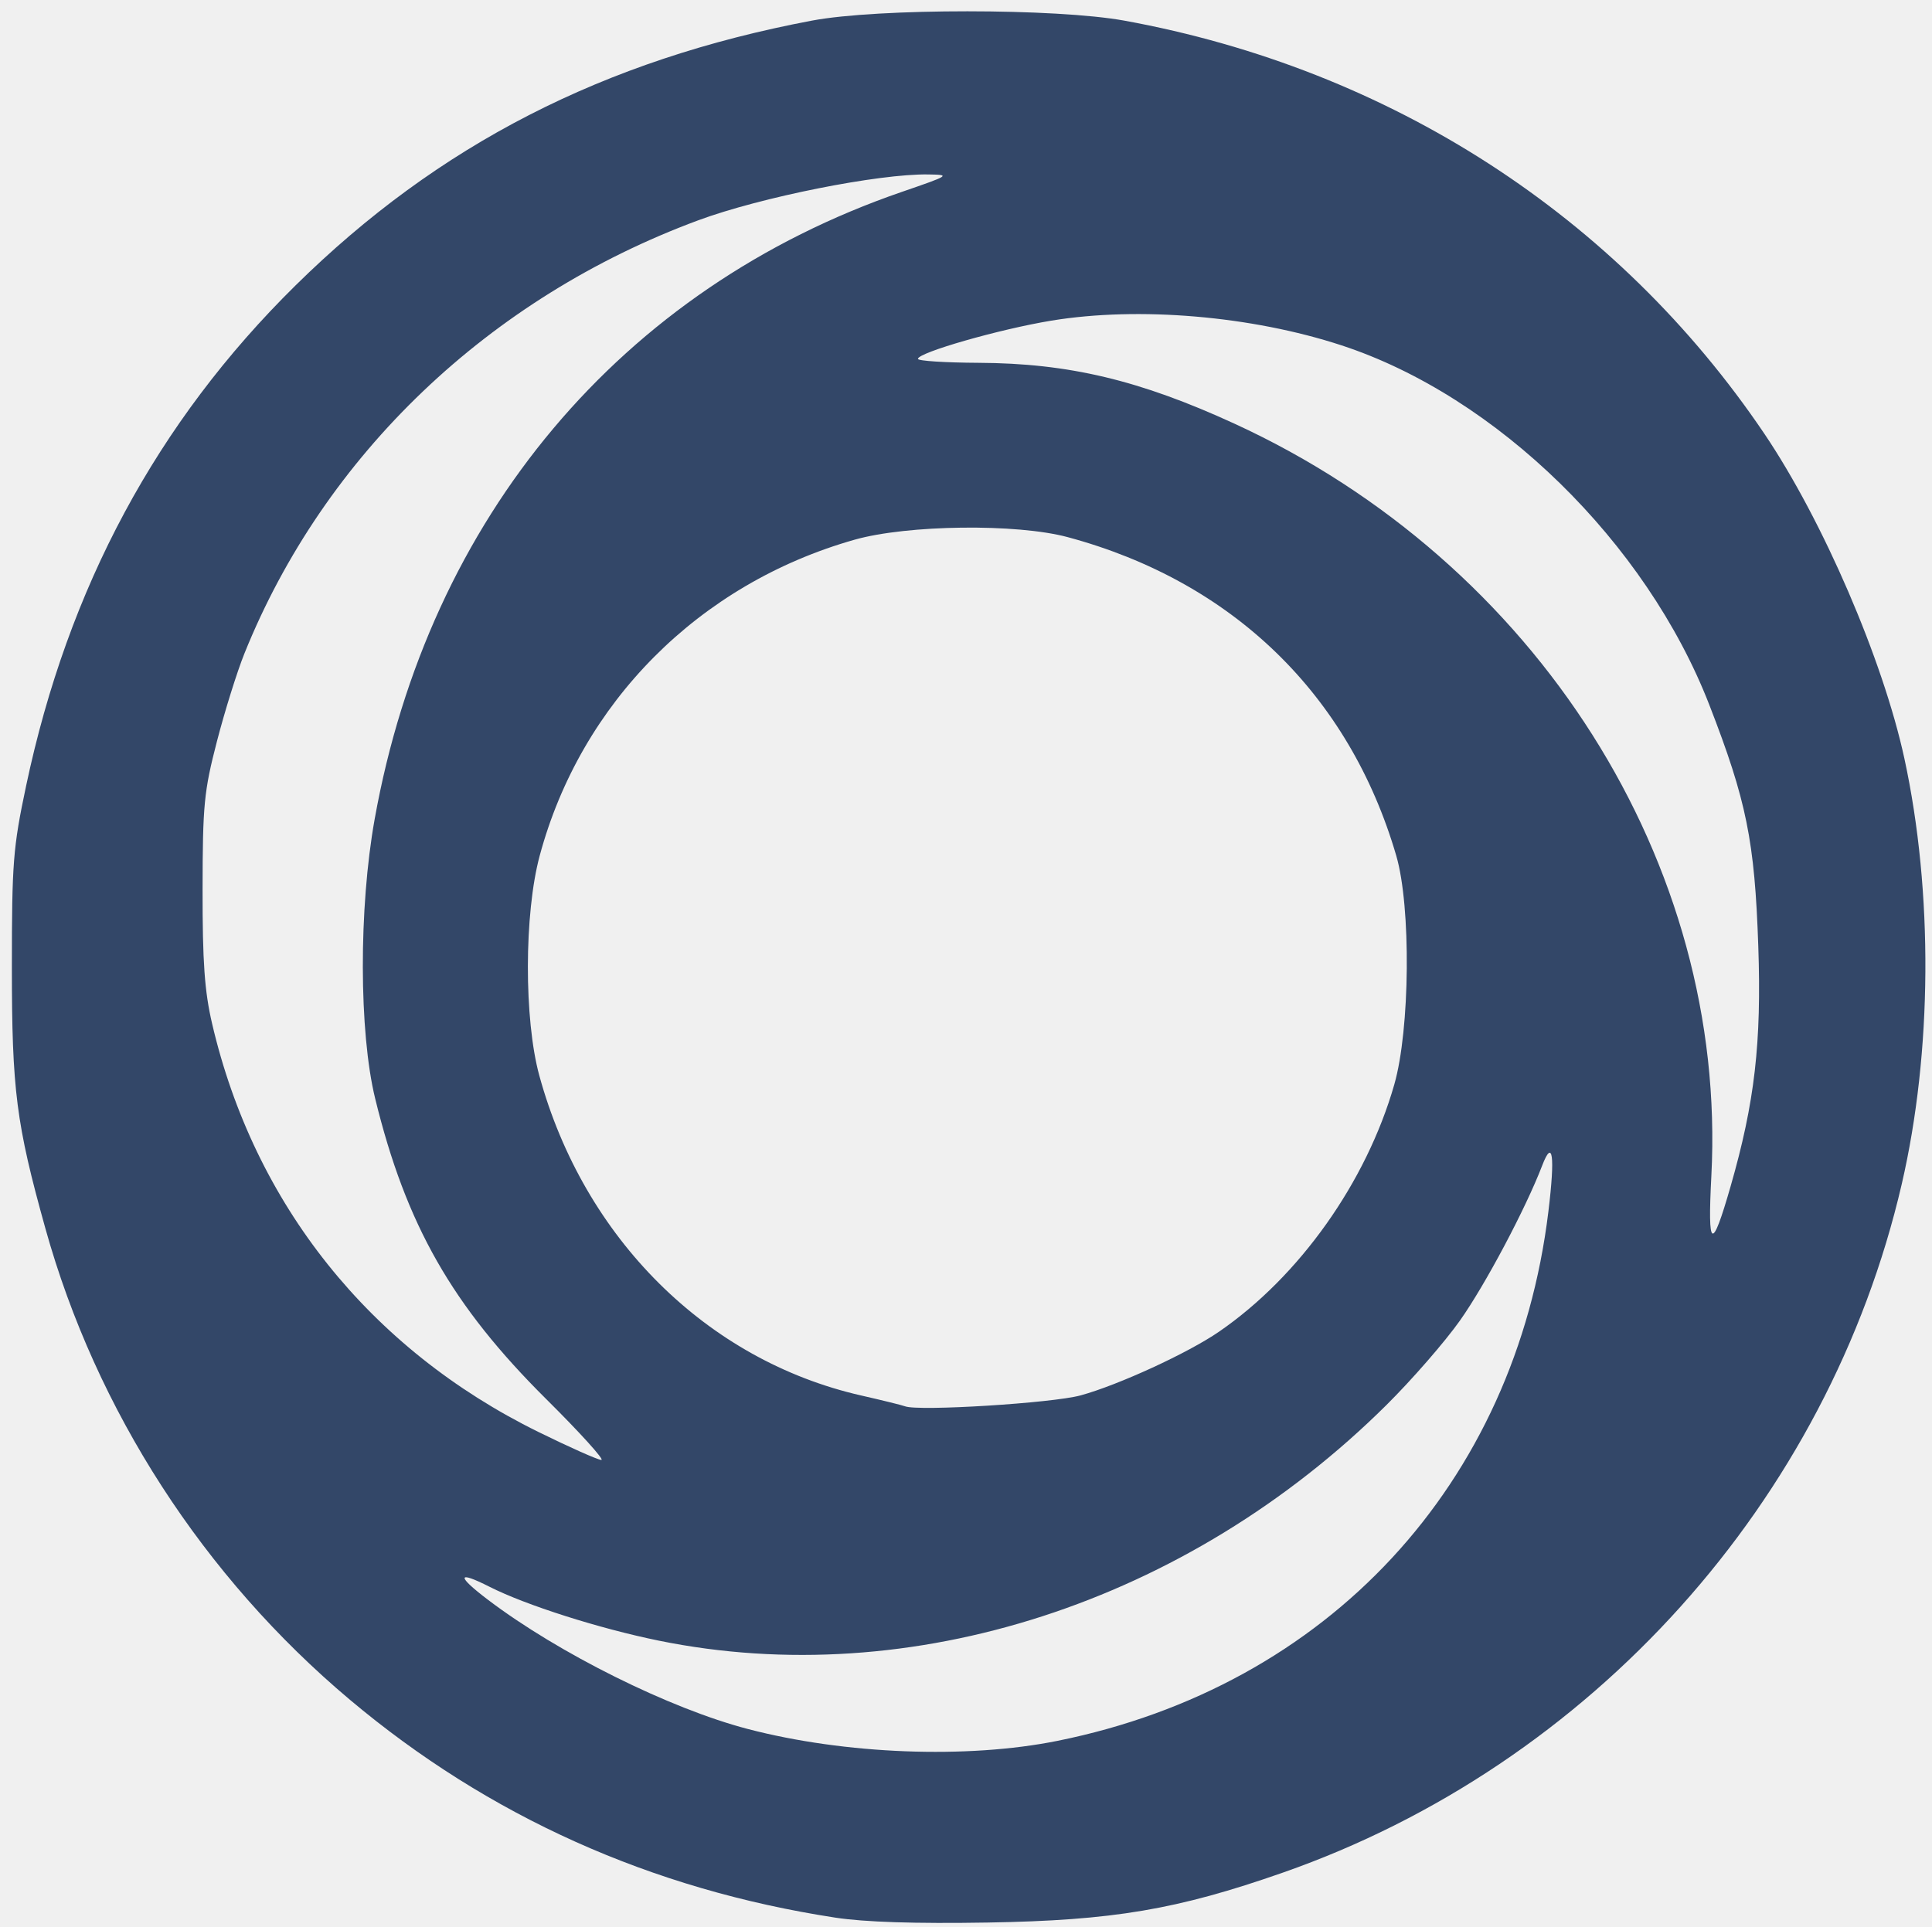
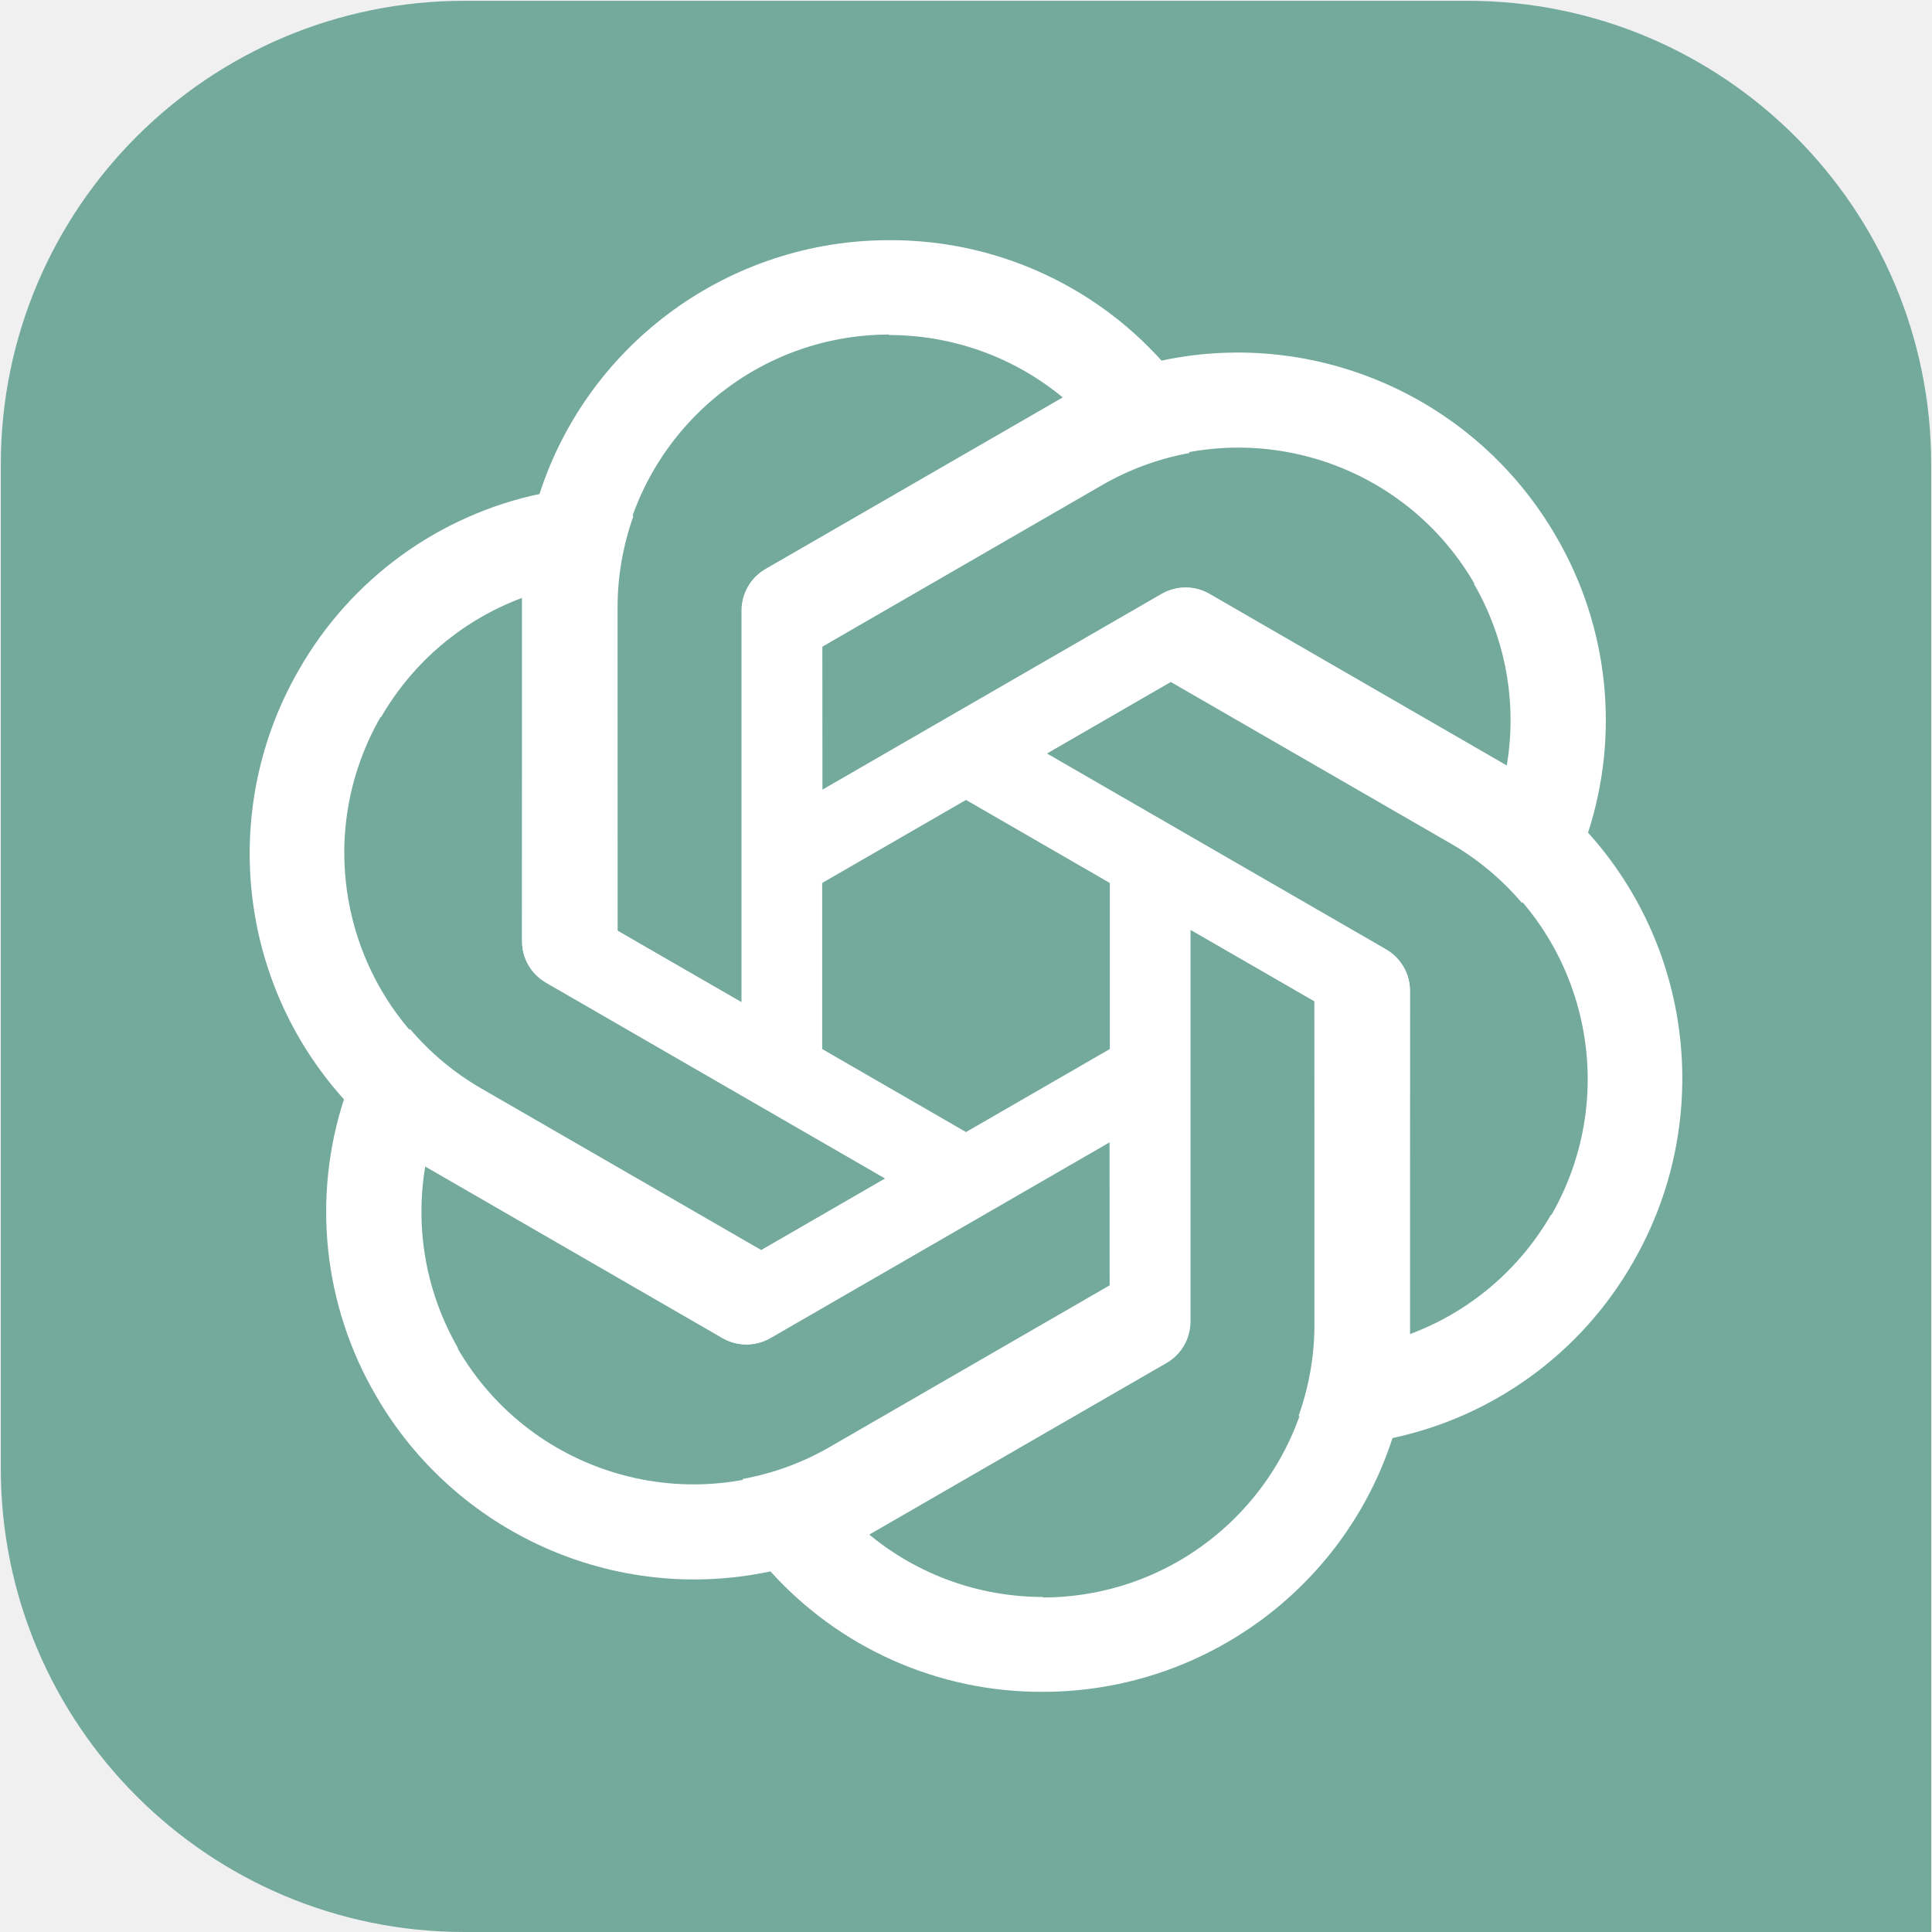
- <svg xmlns="http://www.w3.org/2000/svg" version="1.1" id="svg1" width="374" height="373" viewBox="0 0 374 373">
-   <g id="g1">
-     <path style="fill:#334768;fill-opacity:1" d="M 161.694,371.288 C 126.084,365.822 94.612,351.694 67.753,329.119 39.405,305.292 18.615,273.112 8.785,237.845 3.125,217.538 2.298,211.082 2.299,187.194 c 10e-4,-20.167 0.23,-23.083 2.747,-35 C 13.174,113.721 30.404,81.693 57.173,55.3 84.823,28.038 116.874,11.595 157.194,3.988 c 12.753,-2.406 47.29,-2.398 60.5,0.015 51.383,9.385 95.409,37.82 123.877,80.009 11.306,16.755 22.959,43.798 27.086,62.861 5.597,25.851 5.402,56.861 -0.519,82.407 -14.226,61.38 -60.084,112.403 -119.8,133.294 -20.477,7.164 -32.856,9.258 -57.145,9.666 -13.978,0.235 -23.842,-0.083 -29.5,-0.952 z m 43,-34.225 c 52.375,-10.56 88.638,-49.677 95.052,-102.532 1.309,-10.784 0.839,-14.205 -1.214,-8.843 -3.183,8.313 -11.016,23.077 -15.918,30.005 -2.919,4.125 -9.317,11.477 -14.218,16.338 -38.6,38.282 -92.01,55.582 -140.866,45.628 -11.523,-2.348 -25.757,-6.879 -32.766,-10.43 -6.325,-3.205 -6.442,-2.141 -0.278,2.535 13.631,10.339 35.155,21.045 50.241,24.991 18.823,4.923 42.482,5.833 59.966,2.308 z m -98.901,-66.119 c -18.29,-18.162 -27.191,-33.795 -33.168,-58.25 -3.144,-12.864 -3.188,-36.859 -0.1,-54.081 10.483,-58.46 47.718,-102.764 102.09,-121.472 9.293,-3.197 9.444,-3.298 5.079,-3.366 -9.598,-0.149 -32.416,4.4 -44.5,8.871 -40.522,14.995 -72.4,45.428 -87.889,83.907 -1.408,3.498 -3.8,11.148 -5.314,17 -2.504,9.672 -2.756,12.278 -2.776,28.64 -0.017,14.09 0.384,19.738 1.843,26 8.148,34.977 30.52,62.984 63.136,79.043 6.05,2.979 11.547,5.425 12.216,5.436 0.669,0.011 -4.109,-5.267 -10.617,-11.73 z m 103.401,-0.773 c 7.334,-2.01 20.784,-8.201 26.779,-12.325 15.591,-10.727 28.524,-28.966 33.936,-47.86 3.055,-10.665 3.262,-34.43 0.386,-44.291 -9.098,-31.201 -31.671,-53.097 -63.601,-61.694 -9.878,-2.66 -31.021,-2.406 -41.259,0.495 -30.091,8.526 -52.976,31.5 -60.964,61.2 -3.017,11.216 -3.049,31.68 -0.068,42.565 8.618,31.466 32.415,55.124 62.291,61.927 4.125,0.939 7.95,1.883 8.5,2.097 2.569,1.001 28.524,-0.612 34,-2.113 z m 125.82,-40.477 c 4.673,-16.256 5.999,-27.762 5.359,-46.49 -0.697,-20.397 -2.279,-28.189 -9.49,-46.752 -12.215,-31.443 -41.174,-59.751 -71.189,-69.586 -17.4,-5.702 -39.254,-7.564 -56.156,-4.786 -10.046,1.651 -25.845,6.18 -25.843,7.408 7.6e-4,0.389 5.288,0.73 11.75,0.76 17.447,0.079 31.176,3.348 49.568,11.802 58.475,26.879 95.422,85.186 92.275,145.623 -0.745,14.309 0.068,14.75 3.726,2.022 z" id="path1" />
-   </g>
+ <svg xmlns="http://www.w3.org/2000/svg" xmlns:xlink="http://www.w3.org/1999/xlink" viewBox="0 0 2406 2406">
+   <path d="M1 578.4C1 259.5 259.5 1 578.4 1h1249.1c319 0 577.5 258.5 577.5 577.4V2406H578.4C259.5 2406 1 2147.5 1 1828.6V578.4z" fill="#74aa9c" />
+   <path id="a" d="M1107.3 299.1c-197.999 0-373.9 127.3-435.2 315.3L650 743.5v427.9c0 21.4 11 40.4 29.4 51.4l344.5 198.515V833.3h.1v-27.9L1372.7 604c33.715-19.52 70.44-32.857 108.47-39.828L1447.6 450.3C1361 353.5 1237.1 298.5 1107.3 299.1zm0 117.5-.6.6c79.699 0 156.3 27.5 217.6 78.4-2.5 1.2-7.4 4.3-11 6.1L952.8 709.3c-18.4 10.4-29.4 30-29.4 51.4V1248l-155.1-89.4V755.8c-.1-187.099 151.601-338.9 339-339.2z" fill="#fff" />
+   <use xlink:href="#a" transform="rotate(60 1203 1203)" />
+   <use xlink:href="#a" transform="rotate(120 1203 1203)" />
+   <use xlink:href="#a" transform="rotate(180 1203 1203)" />
+   <use xlink:href="#a" transform="rotate(240 1203 1203)" />
+   <use xlink:href="#a" transform="rotate(300 1203 1203)" />
</svg>
